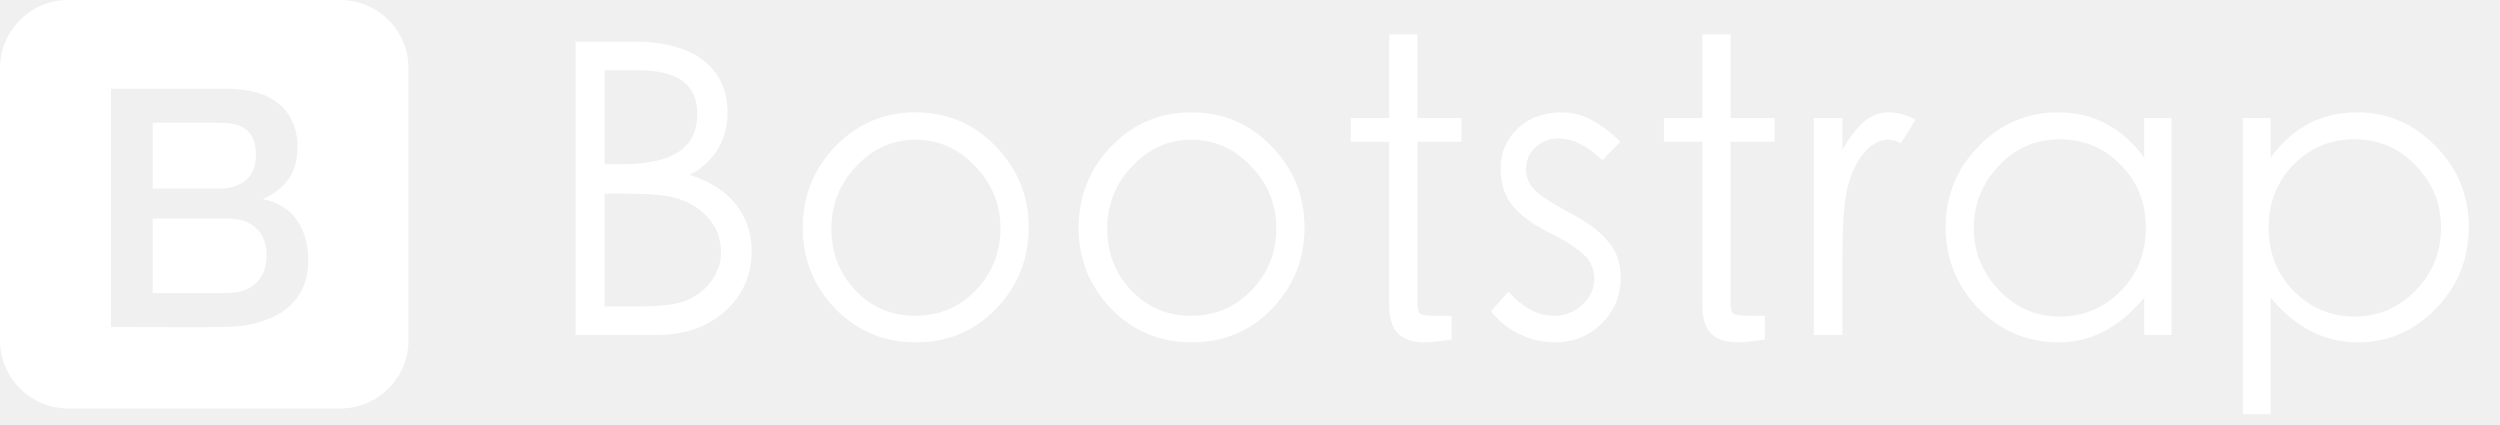
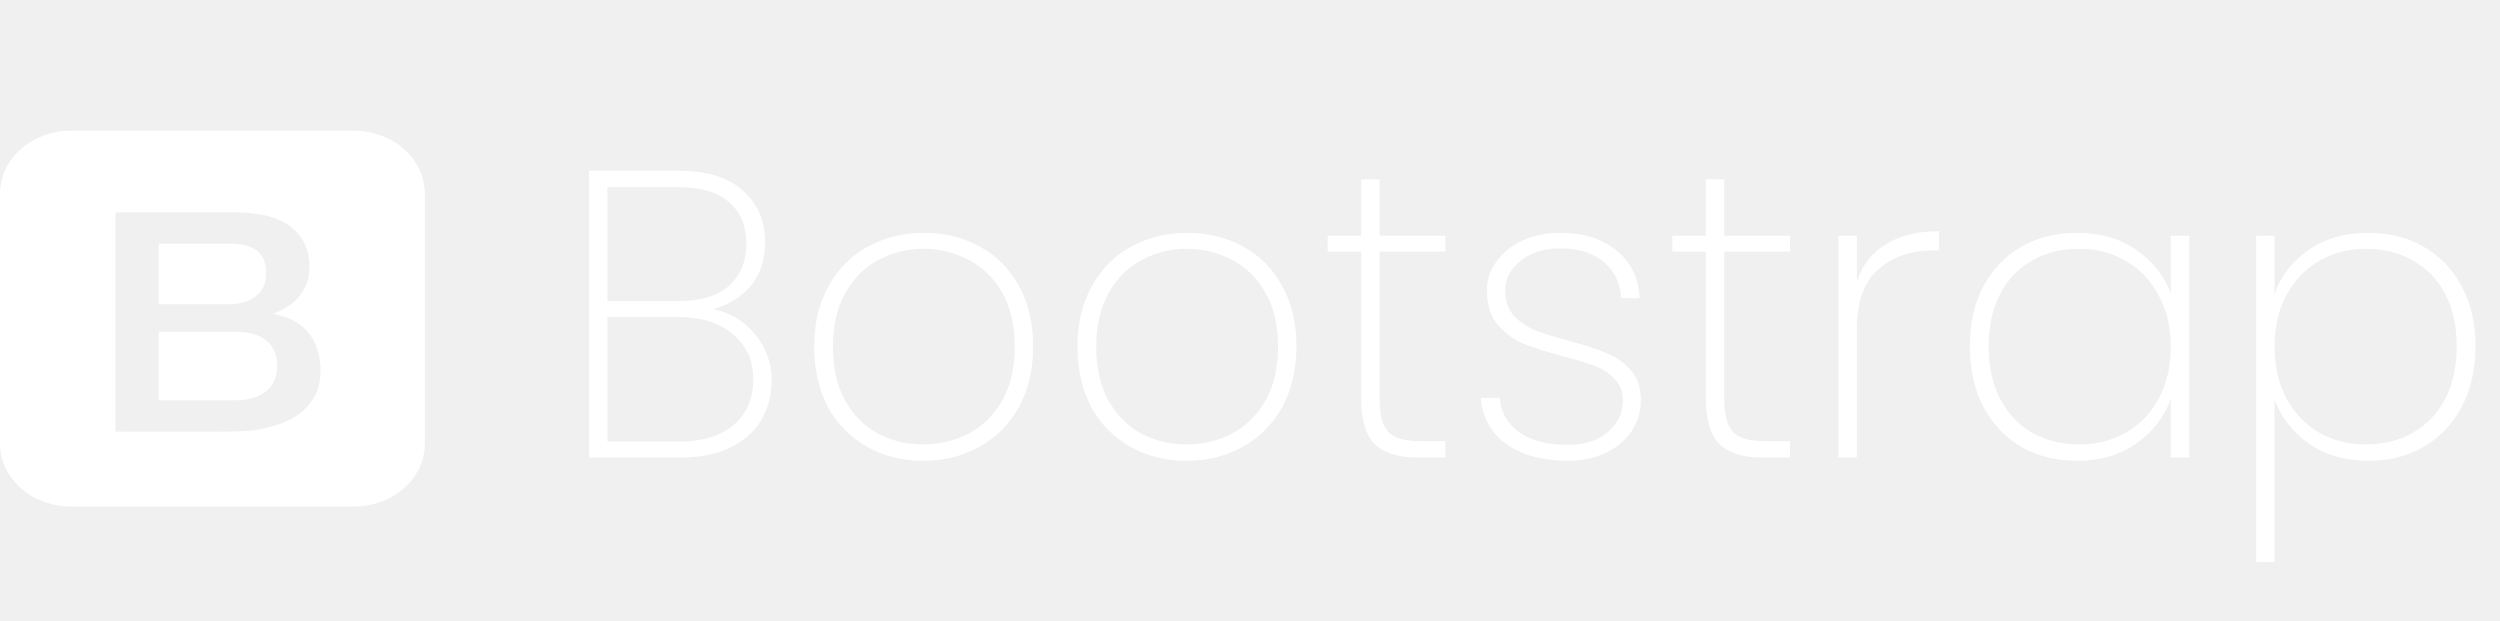
- <svg xmlns="http://www.w3.org/2000/svg" width="153" height="26" viewBox="0 0 153 26" fill="none">
-   <path d="M16.311 15.621C16.311 17.988 14.095 17.933 13.861 17.933H9.347V13.374H13.861C16.235 13.374 16.311 15.155 16.311 15.621ZM13.513 11.54C13.55 11.54 15.658 11.596 15.658 9.514C15.658 8.648 15.462 7.512 13.513 7.512H9.347V11.54H13.513ZM25 4.167V20.833C24.997 21.937 24.557 22.995 23.776 23.776C22.995 24.557 21.937 24.997 20.833 25H4.167C3.063 24.997 2.005 24.557 1.224 23.776C0.443 22.995 0.003 21.937 0 20.833L0 4.167C0.003 3.063 0.443 2.005 1.224 1.224C2.005 0.443 3.063 0.003 4.167 0H20.833C21.937 0.003 22.995 0.443 23.776 1.224C24.557 2.005 24.997 3.063 25 4.167ZM18.864 15.952C18.864 14.748 18.493 12.699 16.127 12.194V12.153C17.406 11.607 18.211 10.576 18.211 9.048C18.211 8.657 18.323 5.433 13.881 5.433H6.794V20.016C13.949 20.016 14.599 20.11 15.923 19.698C16.716 19.451 18.864 18.694 18.864 15.952Z" fill="white" />
-   <path d="M35.225 2.55H38.775C40.658 2.55 42.083 2.933 43.05 3.7C44.033 4.45 44.525 5.533 44.525 6.95C44.525 7.733 44.325 8.458 43.925 9.125C43.542 9.775 42.975 10.3 42.225 10.7C43.458 11.1 44.392 11.7 45.025 12.5C45.675 13.3 46 14.25 46 15.35C46 16.833 45.458 18.067 44.375 19.05C43.292 20.017 41.892 20.5 40.175 20.5H35.225V2.55ZM37 4.3V10.05H38.025C39.592 10.05 40.758 9.8 41.525 9.3C42.292 8.8 42.675 8.017 42.675 6.95C42.675 5.183 41.475 4.3 39.075 4.3H37ZM37 11.85V18.75H39.225C40.508 18.75 41.45 18.625 42.05 18.375C42.667 18.108 43.167 17.708 43.55 17.175C43.933 16.625 44.125 16.067 44.125 15.5C44.125 14.933 44.017 14.433 43.8 14C43.583 13.567 43.258 13.183 42.825 12.85C42.408 12.517 41.9 12.267 41.3 12.1C40.717 11.933 39.617 11.85 38 11.85H37ZM49.13 13.95C49.13 12 49.797 10.333 51.13 8.95C52.48 7.567 54.114 6.875 56.031 6.875C57.964 6.875 59.597 7.567 60.931 8.95C62.281 10.333 62.956 11.992 62.956 13.925C62.956 15.858 62.289 17.517 60.956 18.9C59.639 20.267 58.005 20.95 56.056 20.95C54.105 20.95 52.464 20.267 51.13 18.9C49.797 17.517 49.13 15.867 49.13 13.95ZM61.23 13.975C61.23 12.508 60.714 11.242 59.681 10.175C58.664 9.092 57.447 8.55 56.031 8.55C54.63 8.55 53.422 9.092 52.406 10.175C51.389 11.242 50.88 12.517 50.88 14C50.88 15.483 51.372 16.742 52.355 17.775C53.339 18.808 54.556 19.325 56.005 19.325C57.472 19.325 58.706 18.808 59.706 17.775C60.722 16.725 61.23 15.458 61.23 13.975ZM66.012 13.95C66.012 12 66.679 10.333 68.012 8.95C69.362 7.567 70.996 6.875 72.912 6.875C74.846 6.875 76.479 7.567 77.812 8.95C79.162 10.333 79.837 11.992 79.837 13.925C79.837 15.858 79.171 17.517 77.837 18.9C76.521 20.267 74.887 20.95 72.937 20.95C70.987 20.95 69.346 20.267 68.012 18.9C66.679 17.517 66.012 15.867 66.012 13.95ZM78.112 13.975C78.112 12.508 77.596 11.242 76.562 10.175C75.546 9.092 74.329 8.55 72.912 8.55C71.512 8.55 70.304 9.092 69.287 10.175C68.271 11.242 67.762 12.517 67.762 14C67.762 15.483 68.254 16.742 69.237 17.775C70.221 18.808 71.437 19.325 72.887 19.325C74.354 19.325 75.587 18.808 76.587 17.775C77.604 16.725 78.112 15.458 78.112 13.975ZM86.744 18.4C86.744 18.85 86.802 19.117 86.919 19.2C87.036 19.283 87.336 19.325 87.819 19.325H88.844V20.775C88.144 20.892 87.594 20.95 87.194 20.95C86.444 20.95 85.894 20.767 85.544 20.4C85.194 20.033 85.019 19.458 85.019 18.675V8.675H82.669V7.225H85.019V2.1H86.744V7.225H89.444V8.675H86.744V18.4ZM99.166 8.675L98.066 9.8C97.149 8.917 96.257 8.475 95.391 8.475C94.824 8.475 94.349 8.658 93.966 9.025C93.582 9.375 93.391 9.817 93.391 10.35C93.391 10.867 93.591 11.317 93.991 11.7C94.407 12.067 95.116 12.517 96.116 13.05C97.116 13.567 97.874 14.133 98.391 14.75C98.924 15.35 99.191 16.092 99.191 16.975C99.191 18.092 98.799 19.033 98.016 19.8C97.249 20.567 96.299 20.95 95.166 20.95C94.416 20.95 93.691 20.783 92.991 20.45C92.308 20.117 91.724 19.65 91.241 19.05L92.316 17.85C93.199 18.833 94.124 19.325 95.091 19.325C95.774 19.325 96.358 19.1 96.841 18.65C97.324 18.2 97.566 17.675 97.566 17.075C97.566 16.458 97.349 15.958 96.916 15.575C96.499 15.175 95.791 14.725 94.791 14.225C93.808 13.725 93.066 13.183 92.566 12.6C92.082 12 91.841 11.233 91.841 10.3C91.841 9.35 92.183 8.542 92.866 7.875C93.566 7.208 94.483 6.875 95.616 6.875C96.766 6.875 97.949 7.475 99.166 8.675ZM105.908 18.4C105.908 18.85 105.967 19.117 106.083 19.2C106.2 19.283 106.5 19.325 106.983 19.325H108.008V20.775C107.308 20.892 106.758 20.95 106.358 20.95C105.608 20.95 105.058 20.767 104.708 20.4C104.358 20.033 104.183 19.458 104.183 18.675V8.675H101.833V7.225H104.183V2.1H105.908V7.225H108.608V8.675H105.908V18.4ZM111.005 7.225H112.755V9.15C113.222 8.367 113.672 7.792 114.105 7.425C114.555 7.058 115.047 6.875 115.58 6.875C116.13 6.875 116.68 7.025 117.23 7.325L116.33 8.775C116.08 8.625 115.822 8.55 115.555 8.55C115.038 8.55 114.547 8.817 114.08 9.35C113.63 9.883 113.297 10.575 113.08 11.425C112.863 12.258 112.755 13.783 112.755 16V20.5H111.005V7.225ZM132.899 7.225V20.5H131.224V18.225C129.708 20.042 127.974 20.95 126.024 20.95C124.074 20.95 122.424 20.258 121.074 18.875C119.741 17.475 119.074 15.817 119.074 13.9C119.074 11.967 119.749 10.317 121.099 8.95C122.449 7.567 124.066 6.875 125.949 6.875C128.116 6.875 129.874 7.8 131.224 9.65V7.225H132.899ZM131.324 13.925C131.324 12.408 130.816 11.133 129.799 10.1C128.783 9.05 127.533 8.525 126.049 8.525C124.583 8.525 123.341 9.067 122.324 10.15C121.308 11.217 120.799 12.483 120.799 13.95C120.799 15.417 121.316 16.692 122.349 17.775C123.383 18.842 124.616 19.375 126.049 19.375C127.499 19.375 128.741 18.858 129.774 17.825C130.808 16.792 131.324 15.492 131.324 13.925ZM137.265 7.225H138.965V9.65C140.315 7.8 142.073 6.875 144.24 6.875C146.107 6.875 147.715 7.567 149.065 8.95C150.415 10.317 151.09 11.967 151.09 13.9C151.09 15.833 150.423 17.492 149.09 18.875C147.757 20.258 146.157 20.95 144.29 20.95C142.257 20.95 140.482 20.042 138.965 18.225V25.35H137.265V7.225ZM149.39 13.925C149.39 12.442 148.873 11.175 147.84 10.125C146.823 9.058 145.573 8.525 144.09 8.525C142.607 8.525 141.357 9.05 140.34 10.1C139.34 11.133 138.84 12.417 138.84 13.95C138.84 15.483 139.357 16.775 140.39 17.825C141.423 18.858 142.657 19.375 144.09 19.375C145.54 19.375 146.782 18.85 147.815 17.8C148.865 16.733 149.39 15.442 149.39 13.925Z" fill="white" />
+ <svg xmlns="http://www.w3.org/2000/svg" width="153" height="38" viewBox="0 0 153 38" fill="none">
+   <path d="M16.964 22.371C16.964 24.549 14.659 24.498 14.415 24.498H9.72V20.305H14.415C16.885 20.305 16.964 21.942 16.964 22.371ZM14.053 18.617C14.092 18.617 16.284 18.668 16.284 16.753C16.284 15.956 16.081 14.911 14.053 14.911H9.72V18.617H14.053ZM26 11.834V27.166C25.997 28.182 25.539 29.156 24.727 29.874C23.915 30.592 22.815 30.997 21.666 31H4.334C3.185 30.997 2.085 30.592 1.273 29.874C0.461 29.156 0.003 28.182 0 27.166L0 11.834C0.003 10.818 0.461 9.844 1.273 9.126C2.085 8.408 3.185 8.003 4.334 8H21.666C22.815 8.003 23.915 8.408 24.727 9.126C25.539 9.844 25.997 10.818 26 11.834ZM19.619 22.676C19.619 21.569 19.233 19.683 16.772 19.218V19.181C18.102 18.679 18.939 17.73 18.939 16.324C18.939 15.965 19.055 12.998 14.436 12.998H7.065V26.415C14.507 26.415 15.183 26.501 16.56 26.122C17.385 25.895 19.619 25.199 19.619 22.676Z" fill="white" />
+   <path d="M43.625 18.925C44.642 19.108 45.492 19.608 46.175 20.425C46.875 21.242 47.225 22.2 47.225 23.3C47.225 24.2 47.008 25.008 46.575 25.725C46.158 26.425 45.525 26.983 44.675 27.4C43.842 27.8 42.825 28 41.625 28H36.05V10.45H41.525C43.275 10.45 44.592 10.858 45.475 11.675C46.375 12.475 46.825 13.517 46.825 14.8C46.825 15.917 46.525 16.825 45.925 17.525C45.325 18.208 44.558 18.675 43.625 18.925ZM37.175 18.425H41.575C42.892 18.425 43.9 18.117 44.6 17.5C45.317 16.867 45.675 16 45.675 14.9C45.675 13.833 45.325 12.992 44.625 12.375C43.925 11.758 42.867 11.45 41.45 11.45H37.175V18.425ZM41.55 27.025C42.967 27.025 44.075 26.692 44.875 26.025C45.692 25.342 46.1 24.408 46.1 23.225C46.1 22.058 45.683 21.133 44.85 20.45C44.033 19.75 42.908 19.4 41.475 19.4H37.175V27.025H41.55ZM56.502 28.2C55.236 28.2 54.094 27.917 53.078 27.35C52.061 26.783 51.261 25.975 50.678 24.925C50.111 23.858 49.828 22.617 49.828 21.2C49.828 19.8 50.119 18.575 50.703 17.525C51.286 16.458 52.086 15.65 53.102 15.1C54.136 14.533 55.286 14.25 56.553 14.25C57.819 14.25 58.961 14.533 59.977 15.1C60.994 15.65 61.786 16.45 62.352 17.5C62.936 18.55 63.227 19.783 63.227 21.2C63.227 22.617 62.936 23.858 62.352 24.925C61.769 25.975 60.961 26.783 59.928 27.35C58.911 27.917 57.769 28.2 56.502 28.2ZM56.502 27.2C57.486 27.2 58.403 26.983 59.252 26.55C60.119 26.1 60.811 25.425 61.328 24.525C61.844 23.625 62.102 22.517 62.102 21.2C62.102 19.9 61.844 18.8 61.328 17.9C60.811 17 60.127 16.333 59.278 15.9C58.428 15.45 57.511 15.225 56.528 15.225C55.544 15.225 54.627 15.45 53.778 15.9C52.944 16.333 52.269 17 51.752 17.9C51.236 18.8 50.977 19.9 50.977 21.2C50.977 22.517 51.227 23.625 51.727 24.525C52.244 25.425 52.919 26.1 53.752 26.55C54.602 26.983 55.519 27.2 56.502 27.2ZM72.616 28.2C71.349 28.2 70.207 27.917 69.191 27.35C68.174 26.783 67.374 25.975 66.791 24.925C66.224 23.858 65.941 22.617 65.941 21.2C65.941 19.8 66.233 18.575 66.816 17.525C67.399 16.458 68.199 15.65 69.216 15.1C70.249 14.533 71.399 14.25 72.666 14.25C73.933 14.25 75.074 14.533 76.091 15.1C77.108 15.65 77.899 16.45 78.466 17.5C79.049 18.55 79.341 19.783 79.341 21.2C79.341 22.617 79.049 23.858 78.466 24.925C77.882 25.975 77.074 26.783 76.041 27.35C75.024 27.917 73.882 28.2 72.616 28.2ZM72.616 27.2C73.599 27.2 74.516 26.983 75.366 26.55C76.233 26.1 76.924 25.425 77.441 24.525C77.957 23.625 78.216 22.517 78.216 21.2C78.216 19.9 77.957 18.8 77.441 17.9C76.924 17 76.241 16.333 75.391 15.9C74.541 15.45 73.624 15.225 72.641 15.225C71.657 15.225 70.741 15.45 69.891 15.9C69.058 16.333 68.382 17 67.866 17.9C67.349 18.8 67.091 19.9 67.091 21.2C67.091 22.517 67.341 23.625 67.841 24.525C68.358 25.425 69.032 26.1 69.866 26.55C70.716 26.983 71.632 27.2 72.616 27.2ZM84.429 15.4V24.375C84.429 25.375 84.612 26.067 84.979 26.45C85.346 26.817 85.996 27 86.929 27H88.454V28H86.754C85.571 28 84.696 27.725 84.129 27.175C83.579 26.608 83.304 25.675 83.304 24.375V15.4H81.254V14.425H83.304V10.975H84.429V14.425H88.454V15.4H84.429ZM95.946 28.2C94.429 28.2 93.188 27.867 92.221 27.2C91.271 26.533 90.738 25.583 90.621 24.35H91.771C91.854 25.233 92.254 25.933 92.971 26.45C93.704 26.967 94.696 27.225 95.946 27.225C96.979 27.225 97.796 26.967 98.396 26.45C99.013 25.917 99.321 25.267 99.321 24.5C99.321 23.967 99.154 23.533 98.821 23.2C98.504 22.85 98.104 22.583 97.621 22.4C97.138 22.217 96.479 22.017 95.646 21.8C94.646 21.533 93.838 21.275 93.221 21.025C92.604 20.758 92.079 20.367 91.646 19.85C91.213 19.333 90.996 18.642 90.996 17.775C90.996 17.142 91.188 16.558 91.571 16.025C91.954 15.475 92.488 15.042 93.171 14.725C93.854 14.408 94.629 14.25 95.496 14.25C96.913 14.25 98.054 14.608 98.921 15.325C99.804 16.025 100.279 17 100.346 18.25H99.221C99.171 17.35 98.821 16.617 98.171 16.05C97.521 15.483 96.621 15.2 95.471 15.2C94.504 15.2 93.704 15.45 93.071 15.95C92.438 16.45 92.121 17.058 92.121 17.775C92.121 18.408 92.296 18.925 92.646 19.325C93.013 19.708 93.454 20.008 93.971 20.225C94.504 20.425 95.204 20.642 96.071 20.875C97.021 21.125 97.779 21.375 98.346 21.625C98.929 21.858 99.421 22.208 99.821 22.675C100.221 23.125 100.421 23.733 100.421 24.5C100.421 25.2 100.229 25.833 99.846 26.4C99.463 26.967 98.929 27.408 98.246 27.725C97.563 28.042 96.796 28.2 95.946 28.2ZM105.523 15.4V24.375C105.523 25.375 105.706 26.067 106.073 26.45C106.44 26.817 107.09 27 108.023 27H109.548V28H107.848C106.665 28 105.79 27.725 105.223 27.175C104.673 26.608 104.398 25.675 104.398 24.375V15.4H102.348V14.425H104.398V10.975H105.523V14.425H109.548V15.4H105.523ZM113.64 17.225C113.973 16.225 114.565 15.467 115.415 14.95C116.265 14.417 117.348 14.15 118.665 14.15V15.325H118.29C116.957 15.325 115.848 15.708 114.965 16.475C114.082 17.225 113.64 18.458 113.64 20.175V28H112.515V14.425H113.64V17.225ZM120.555 21.2C120.555 19.8 120.83 18.575 121.38 17.525C121.947 16.475 122.722 15.667 123.705 15.1C124.705 14.533 125.838 14.25 127.105 14.25C128.538 14.25 129.755 14.6 130.755 15.3C131.755 16 132.455 16.892 132.855 17.975V14.425H133.98V28H132.855V24.425C132.455 25.525 131.747 26.433 130.73 27.15C129.73 27.85 128.522 28.2 127.105 28.2C125.838 28.2 124.705 27.917 123.705 27.35C122.722 26.767 121.947 25.95 121.38 24.9C120.83 23.833 120.555 22.6 120.555 21.2ZM132.855 21.2C132.855 20.017 132.605 18.975 132.105 18.075C131.622 17.158 130.955 16.458 130.105 15.975C129.255 15.475 128.305 15.225 127.255 15.225C126.155 15.225 125.188 15.467 124.355 15.95C123.522 16.417 122.872 17.1 122.405 18C121.938 18.9 121.705 19.967 121.705 21.2C121.705 22.433 121.938 23.5 122.405 24.4C122.872 25.3 123.522 25.992 124.355 26.475C125.205 26.958 126.172 27.2 127.255 27.2C128.305 27.2 129.255 26.958 130.105 26.475C130.972 25.975 131.647 25.275 132.13 24.375C132.613 23.458 132.855 22.4 132.855 21.2ZM139.201 18C139.585 16.9 140.276 16 141.276 15.3C142.293 14.6 143.518 14.25 144.951 14.25C146.218 14.25 147.343 14.533 148.326 15.1C149.326 15.667 150.101 16.475 150.651 17.525C151.218 18.575 151.501 19.8 151.501 21.2C151.501 22.6 151.218 23.833 150.651 24.9C150.101 25.95 149.326 26.767 148.326 27.35C147.343 27.917 146.218 28.2 144.951 28.2C143.535 28.2 142.318 27.85 141.301 27.15C140.301 26.433 139.601 25.533 139.201 24.45V34.4H138.076V14.425H139.201V18ZM150.351 21.2C150.351 19.967 150.118 18.9 149.651 18C149.185 17.1 148.526 16.417 147.676 15.95C146.843 15.467 145.876 15.225 144.776 15.225C143.726 15.225 142.776 15.475 141.926 15.975C141.076 16.458 140.41 17.158 139.926 18.075C139.443 18.975 139.201 20.017 139.201 21.2C139.201 22.4 139.443 23.458 139.926 24.375C140.41 25.275 141.076 25.975 141.926 26.475C142.776 26.958 143.726 27.2 144.776 27.2C145.876 27.2 146.843 26.958 147.676 26.475C148.526 25.992 149.185 25.3 149.651 24.4C150.118 23.5 150.351 22.433 150.351 21.2Z" fill="white" />
</svg>
